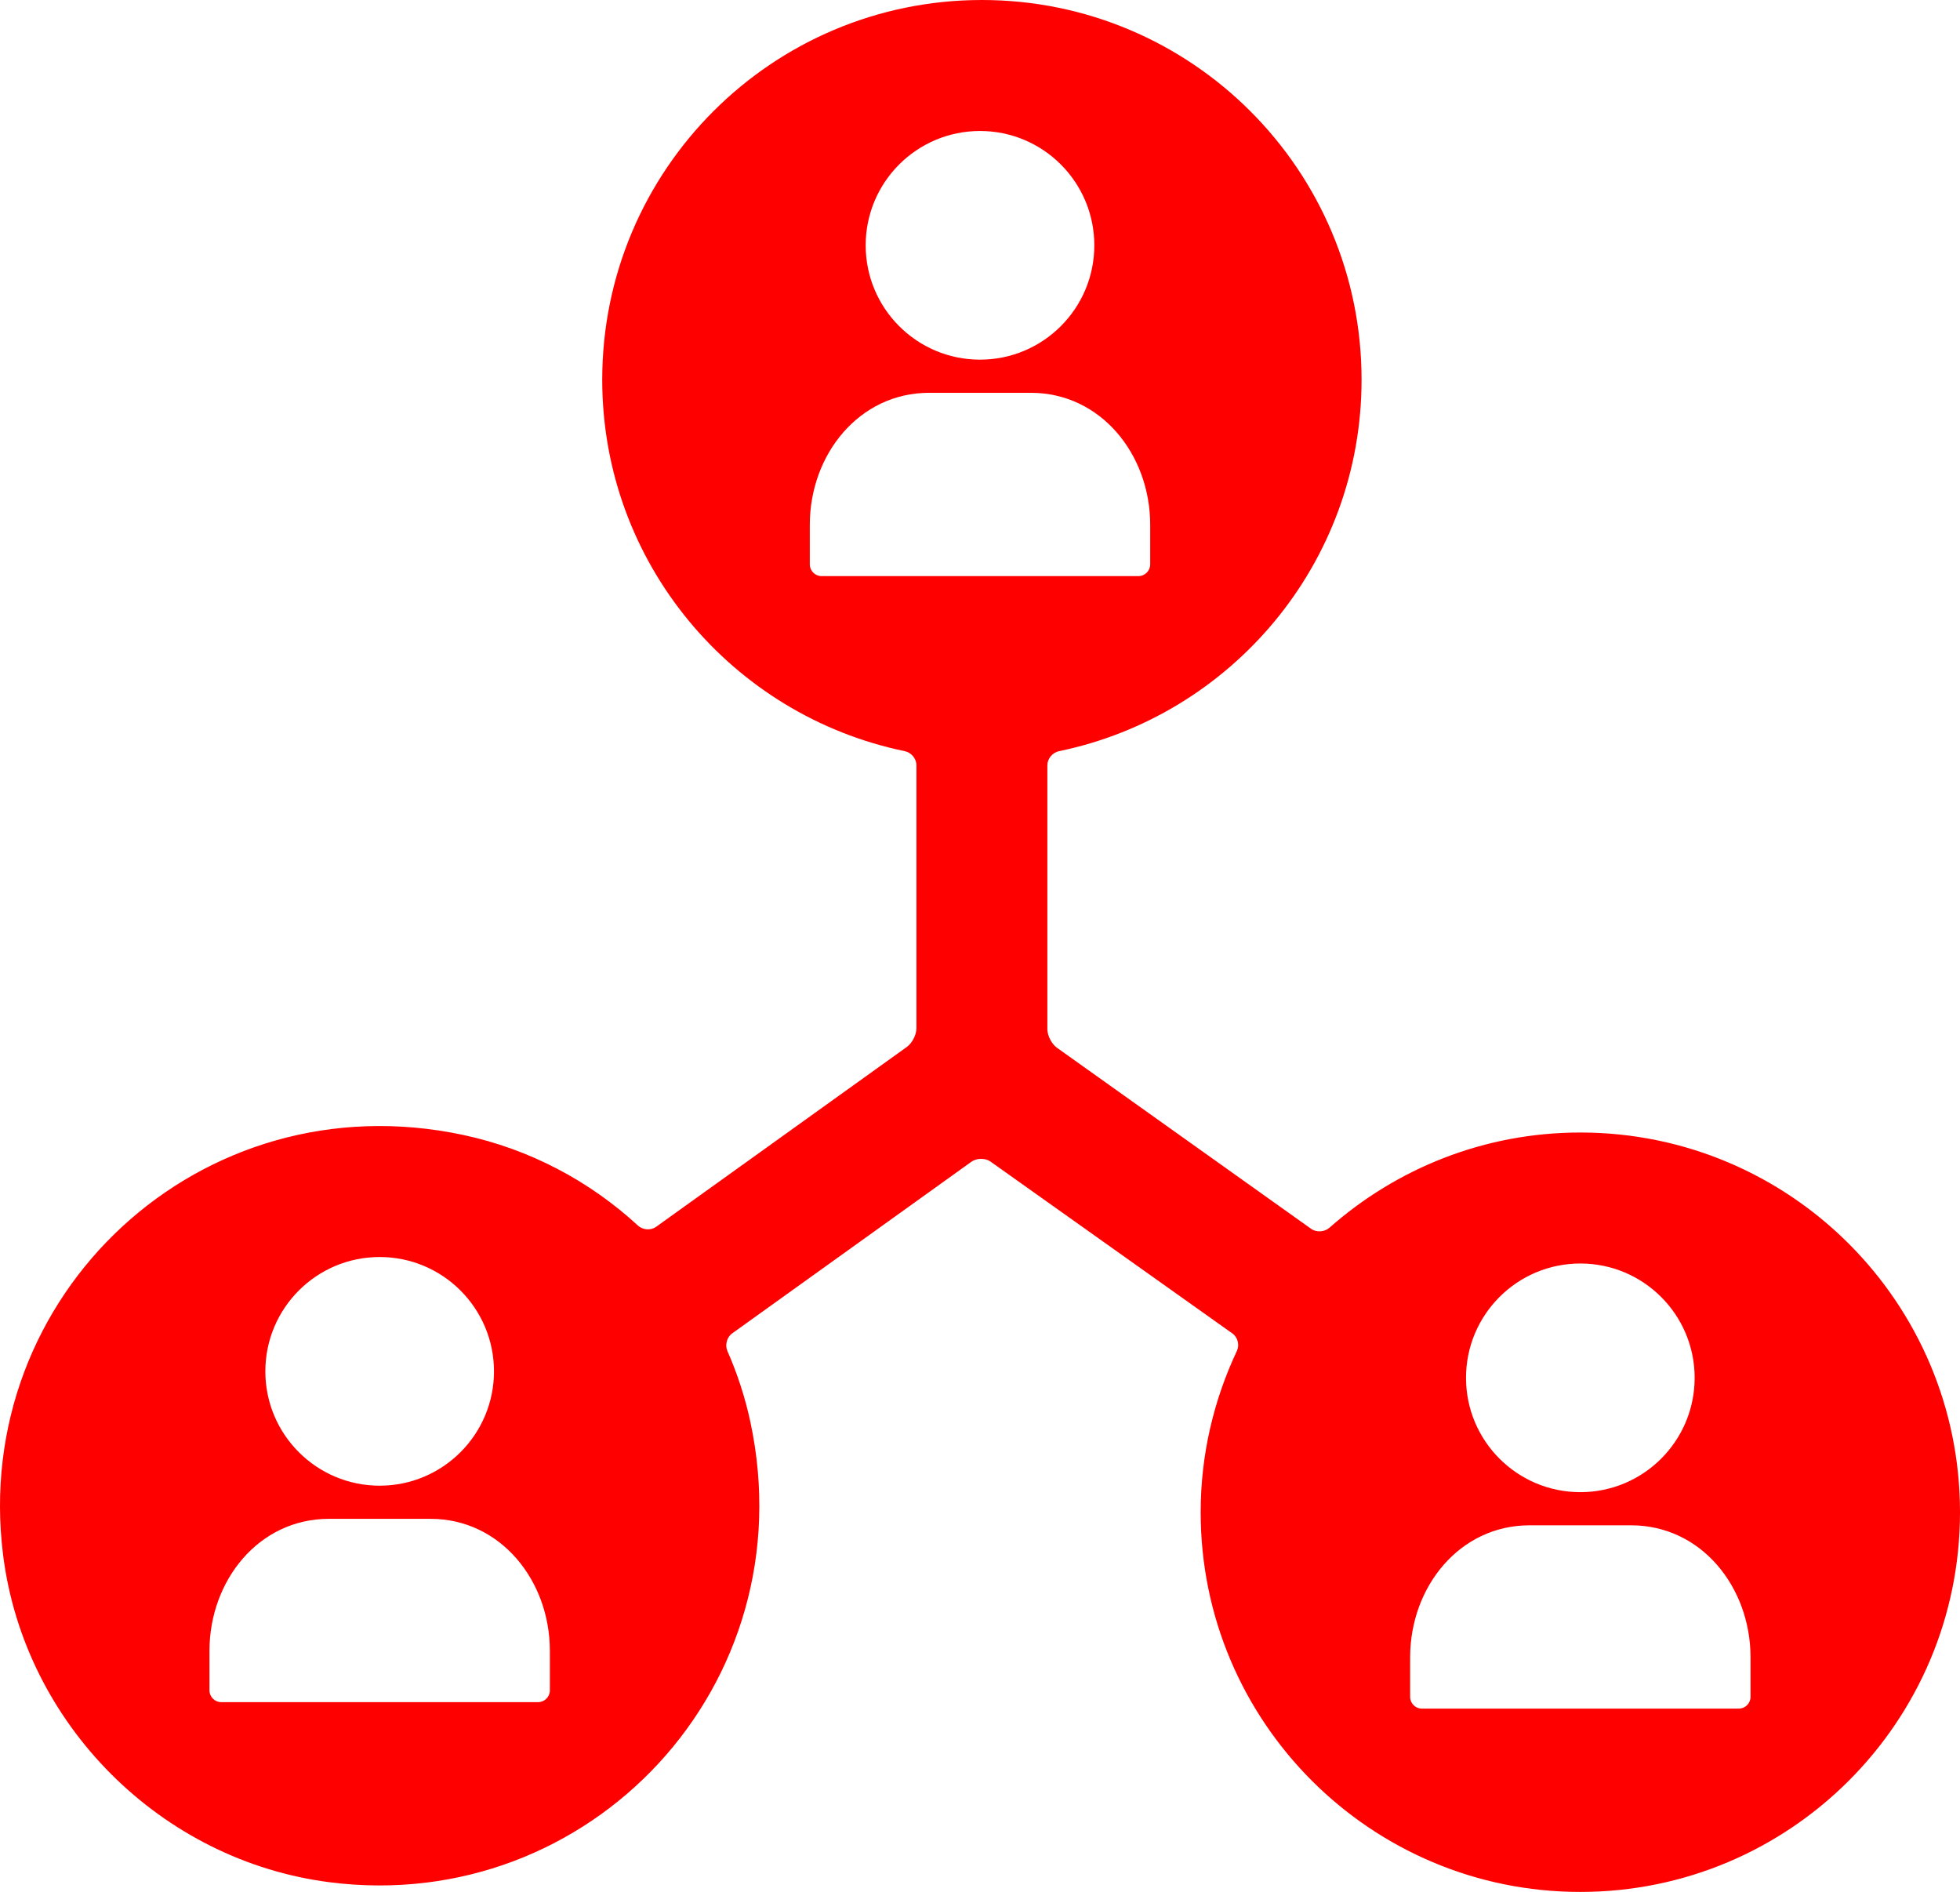
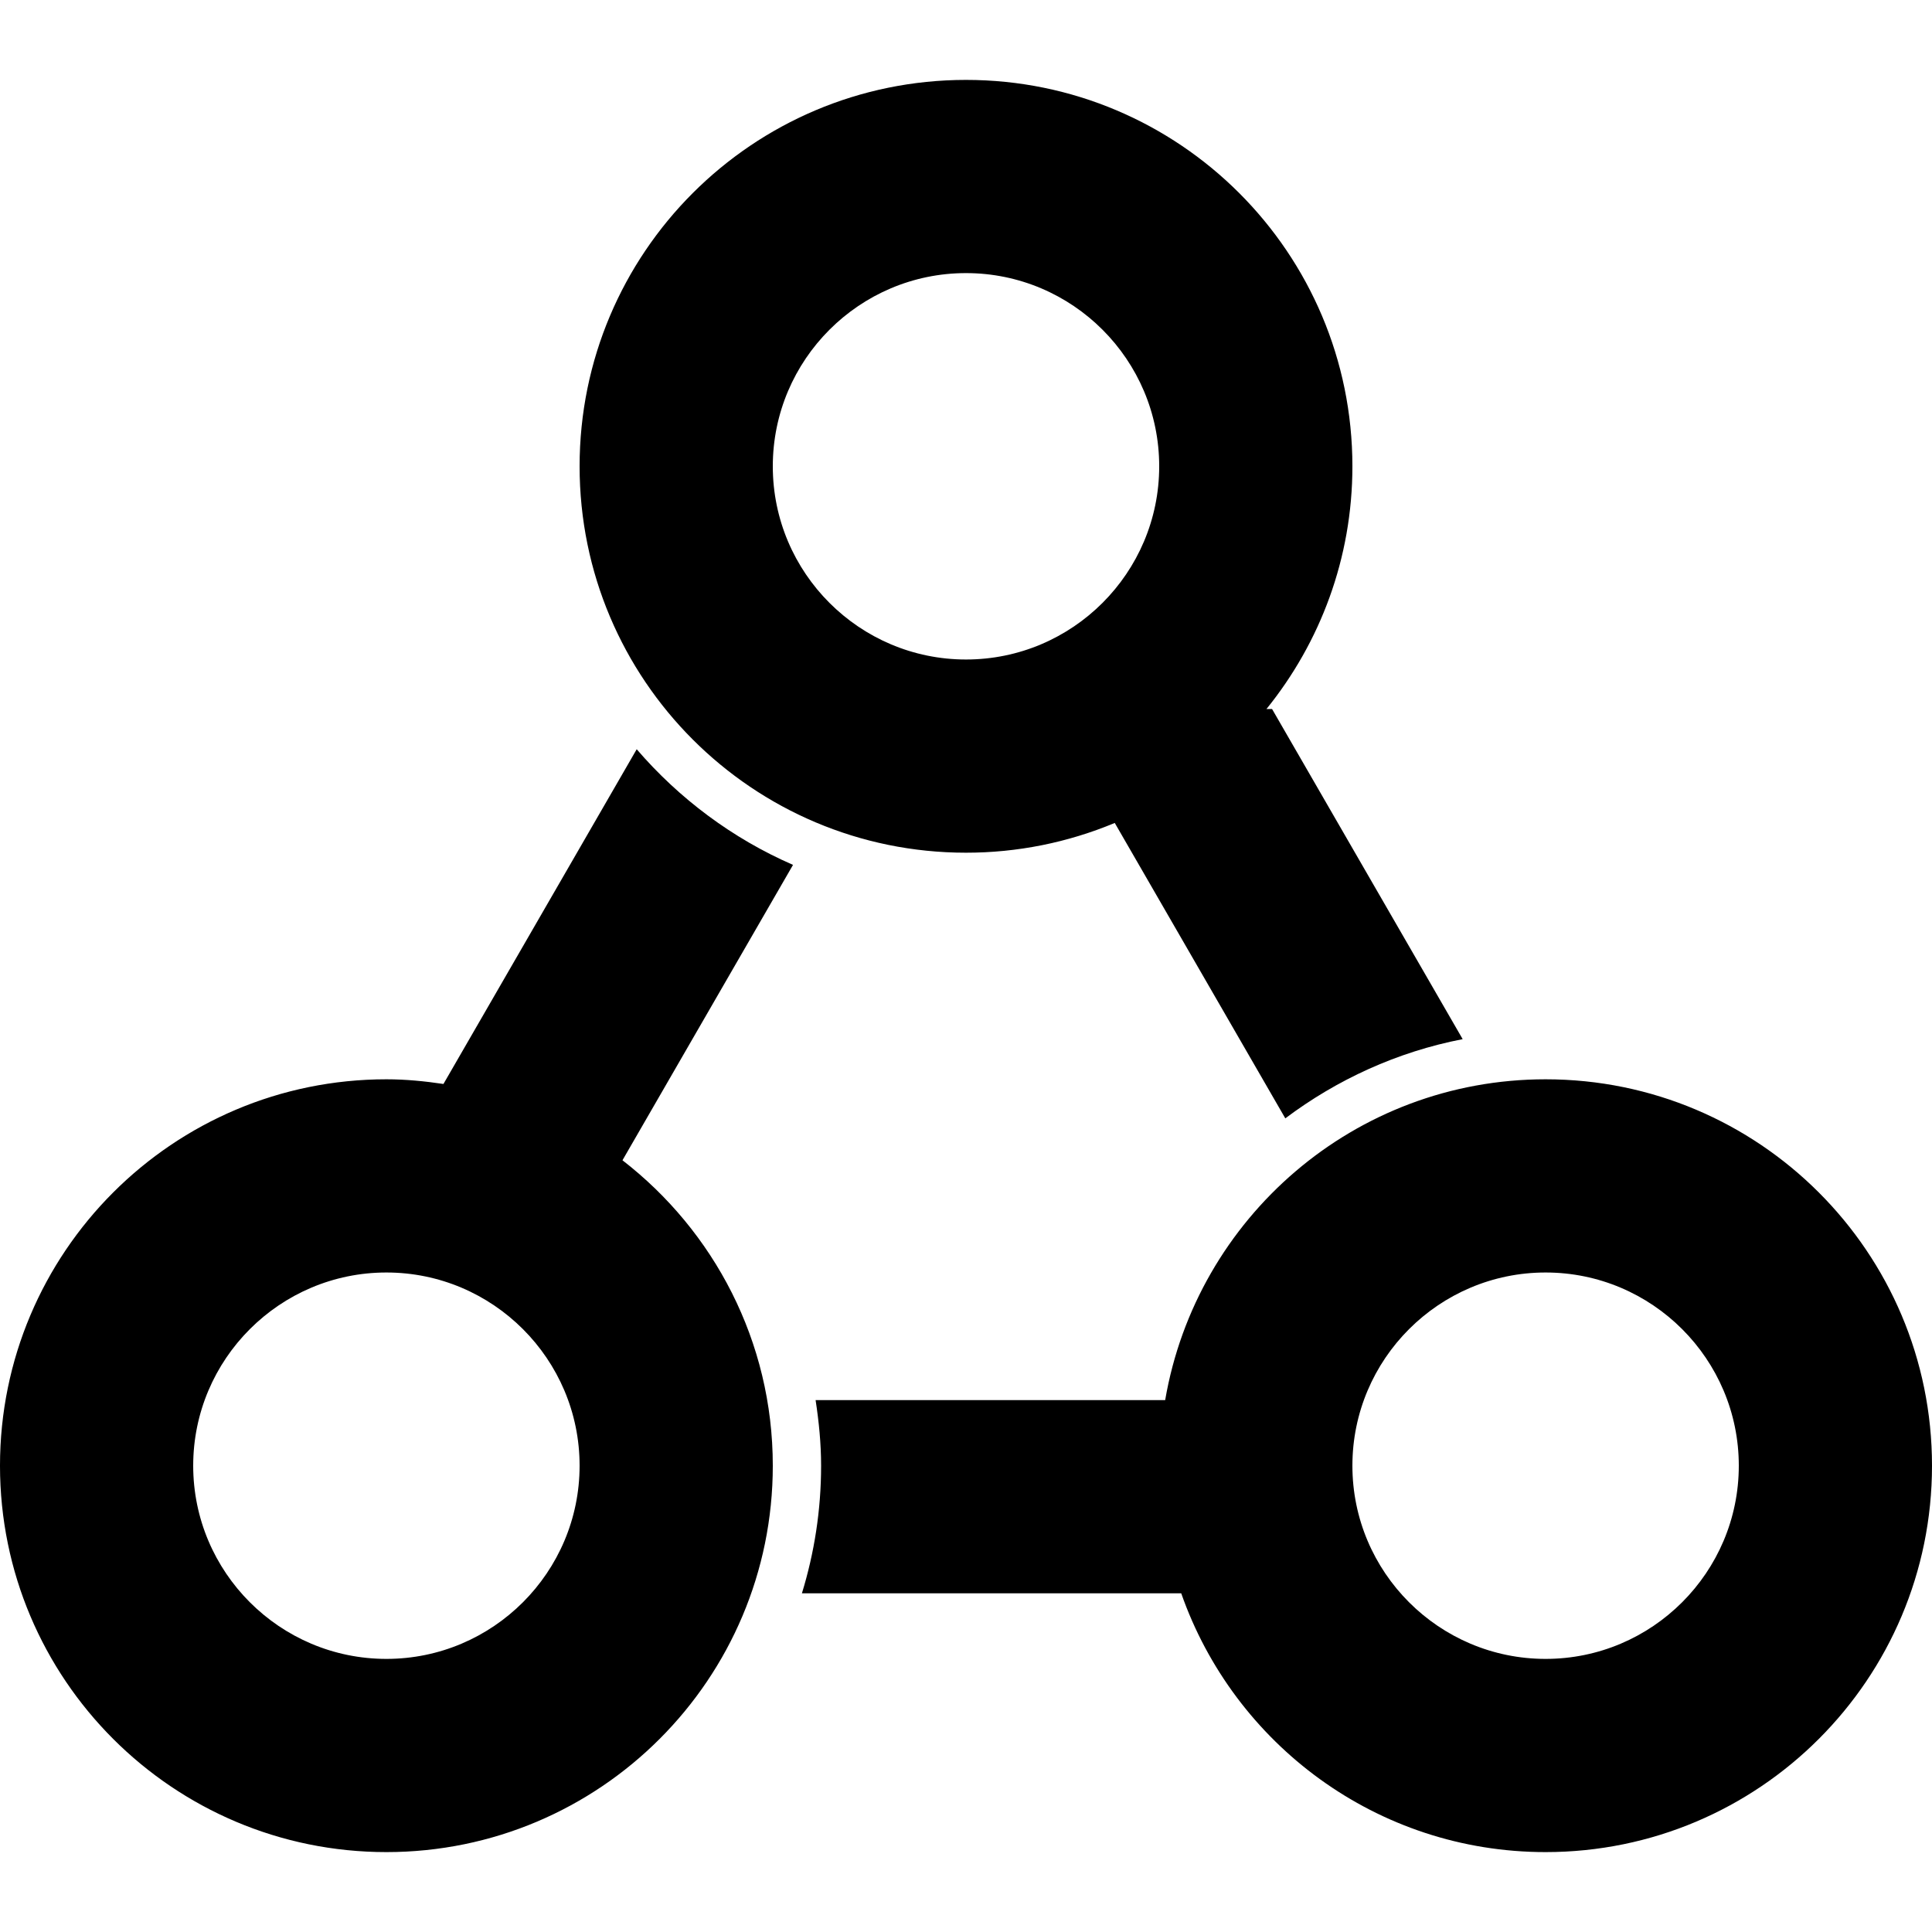
- <svg xmlns="http://www.w3.org/2000/svg" height="1605.5" viewBox="168.277 197.25 1663.445 1605.5" width="1663.445">
-   <path d="M1296.581 1239.105c-4.14 3.656-11.039 4.136-15.538.932l-215.73-153.652c-4.499-3.204-8.146-10.279-8.146-15.802v-224c0-5.523 4.415-10.752 9.823-11.869 146.555-30.25 256.843-159.72 256.843-315.241 0-177.956-144.267-322.223-322.222-322.223-177.956 0-322.223 144.267-322.223 322.223 0 155.521 110.289 284.991 256.843 315.241 5.409 1.117 9.824 6.346 9.824 11.869v223.267c0 5.522-3.638 12.609-8.125 15.829l-212.838 152.676c-4.488 3.22-11.311 2.682-15.372-1.062-40.935-37.725-91.779-64.854-148.243-76.91-223.222-47.644-418.333 136.111-390.555 356.534 18.089 143.622 134.066 259.577 277.688 277.688 220.422 27.778 404.178-167.333 356.533-390.578-4.466-20.951-11.099-41.093-19.513-60.281-2.218-5.059-.517-11.705 3.971-14.925l203.149-145.742c4.488-3.22 11.775-3.236 16.278-.037l205.251 145.827c4.503 3.199 6.107 9.775 3.753 14.771-19.592 41.576-30.757 87.89-30.757 136.887 0 177.956 144.268 322.223 322.223 322.223s322.223-144.267 322.223-322.223c0-177.955-144.268-322.222-322.223-322.222-81.713.001-156.131 30.644-212.917 80.8zM490.5 1263.961c53.578 0 97.022 43.444 97.022 97.022s-43.444 97.022-97.022 97.022-97.022-43.444-97.022-97.022c0-53.599 43.444-97.022 97.022-97.022zm134.444 377.733H356.056c-5.523 0-10-4.478-10-10v-33.556c0-59.533 41.777-112 101.333-112h86.245c59.533 0 101.311 52.467 101.311 112v33.556c-.001 5.523-4.478 10-10.001 10zM1000 308.405c53.577 0 97.022 43.445 97.022 97.022 0 53.578-43.445 97.022-97.022 97.022-53.578 0-97.022-43.444-97.022-97.022 0-53.599 43.444-97.022 97.022-97.022zM855.556 676.139v-33.556c0-59.533 41.777-112 101.333-112h86.244c59.533 0 101.312 52.467 101.312 112v33.556c0 5.523-4.478 10-10 10H865.556c-5.523 0-10-4.477-10-10zm653.944 593.322c53.578 0 97.022 43.444 97.022 97.022s-43.444 97.022-97.022 97.022-97.022-43.444-97.022-97.022c0-53.599 43.444-97.022 97.022-97.022zm134.444 377.733h-268.889c-5.522 0-10-4.478-10-10v-33.556c0-59.533 41.777-112 101.333-112h86.244c59.534 0 101.312 52.467 101.312 112v33.556c0 5.523-4.477 10-10 10z" fill="red" />
+ <svg xmlns="http://www.w3.org/2000/svg" height="512" width="512">
+   <path d="M256 225.975a102.06 102.06 0 0 0 39.422-7.887l45.198 78.288c13.663-10.264 29.608-17.616 47.002-20.992l-23.417-40.559-27.096-46.932h-1.48c14.22-17.584 22.771-39.942 22.771-64.318 0-56.554-45.846-102.4-102.4-102.4s-102.4 45.846-102.4 102.4 45.846 102.4 102.4 102.4zm0-153.6c28.237 0 51.2 22.969 51.2 51.2s-22.963 51.2-51.2 51.2c-28.231 0-51.2-22.969-51.2-51.2s22.969-51.2 51.2-51.2zm153.6 213.65c-50.614 0-92.544 36.758-100.816 85.013h-92.641c.867 5.687 1.457 11.462 1.457 17.387 0 11.766-1.791 23.116-5.084 33.816h100.519c13.981 39.913 51.879 68.584 96.565 68.584 56.554 0 102.4-45.846 102.4-102.4s-45.846-102.4-102.4-102.4zm0 153.6c-28.238 0-51.2-22.962-51.2-51.2 0-28.237 22.962-51.2 51.2-51.2 28.237 0 51.2 22.962 51.2 51.2 0 28.238-22.963 51.2-51.2 51.2zM168.732 198.561l-20.937 36.264-30.276 52.438c-4.947-.734-9.969-1.238-15.12-1.238-56.554 0-102.4 45.846-102.4 102.4s45.846 102.4 102.4 102.4 102.4-45.846 102.4-102.4c0-32.966-15.642-62.212-39.838-80.941l45.196-78.28c-16.043-6.992-30.157-17.549-41.425-30.643zM102.4 439.625c-28.231 0-51.2-22.962-51.2-51.2 0-28.237 22.969-51.2 51.2-51.2s51.2 22.962 51.2 51.2c0 28.238-22.969 51.2-51.2 51.2z" />
</svg>
